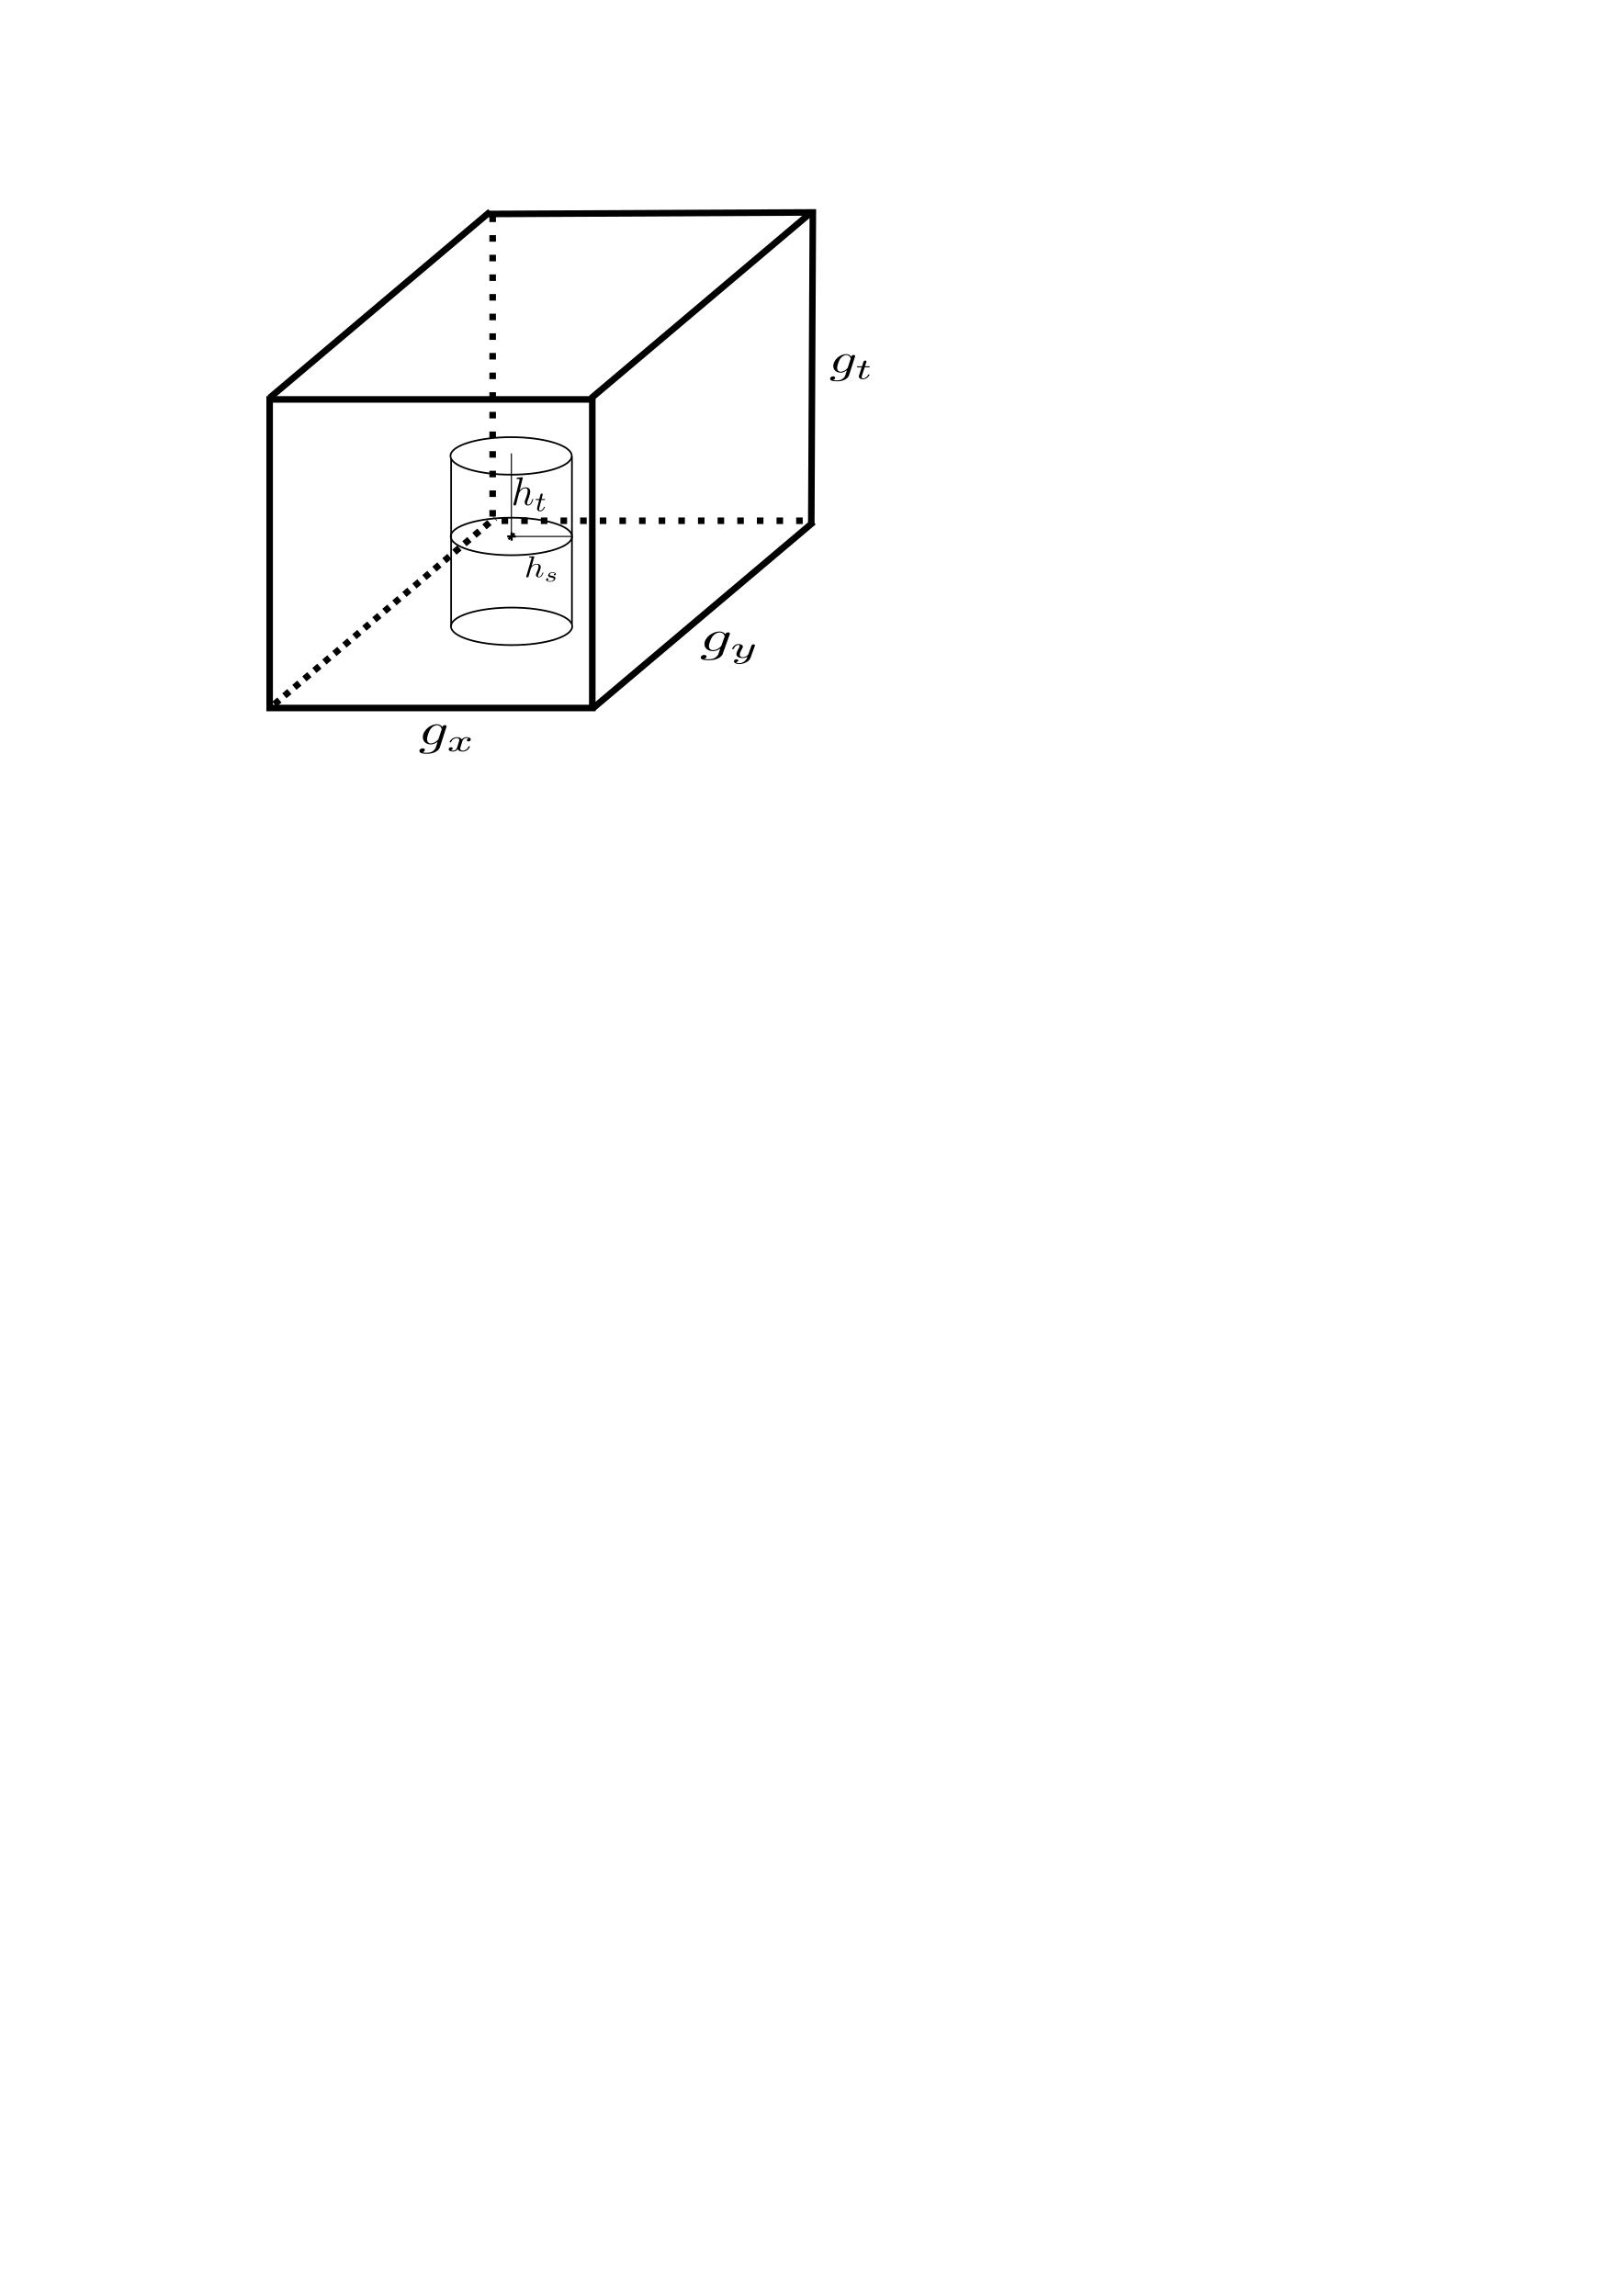
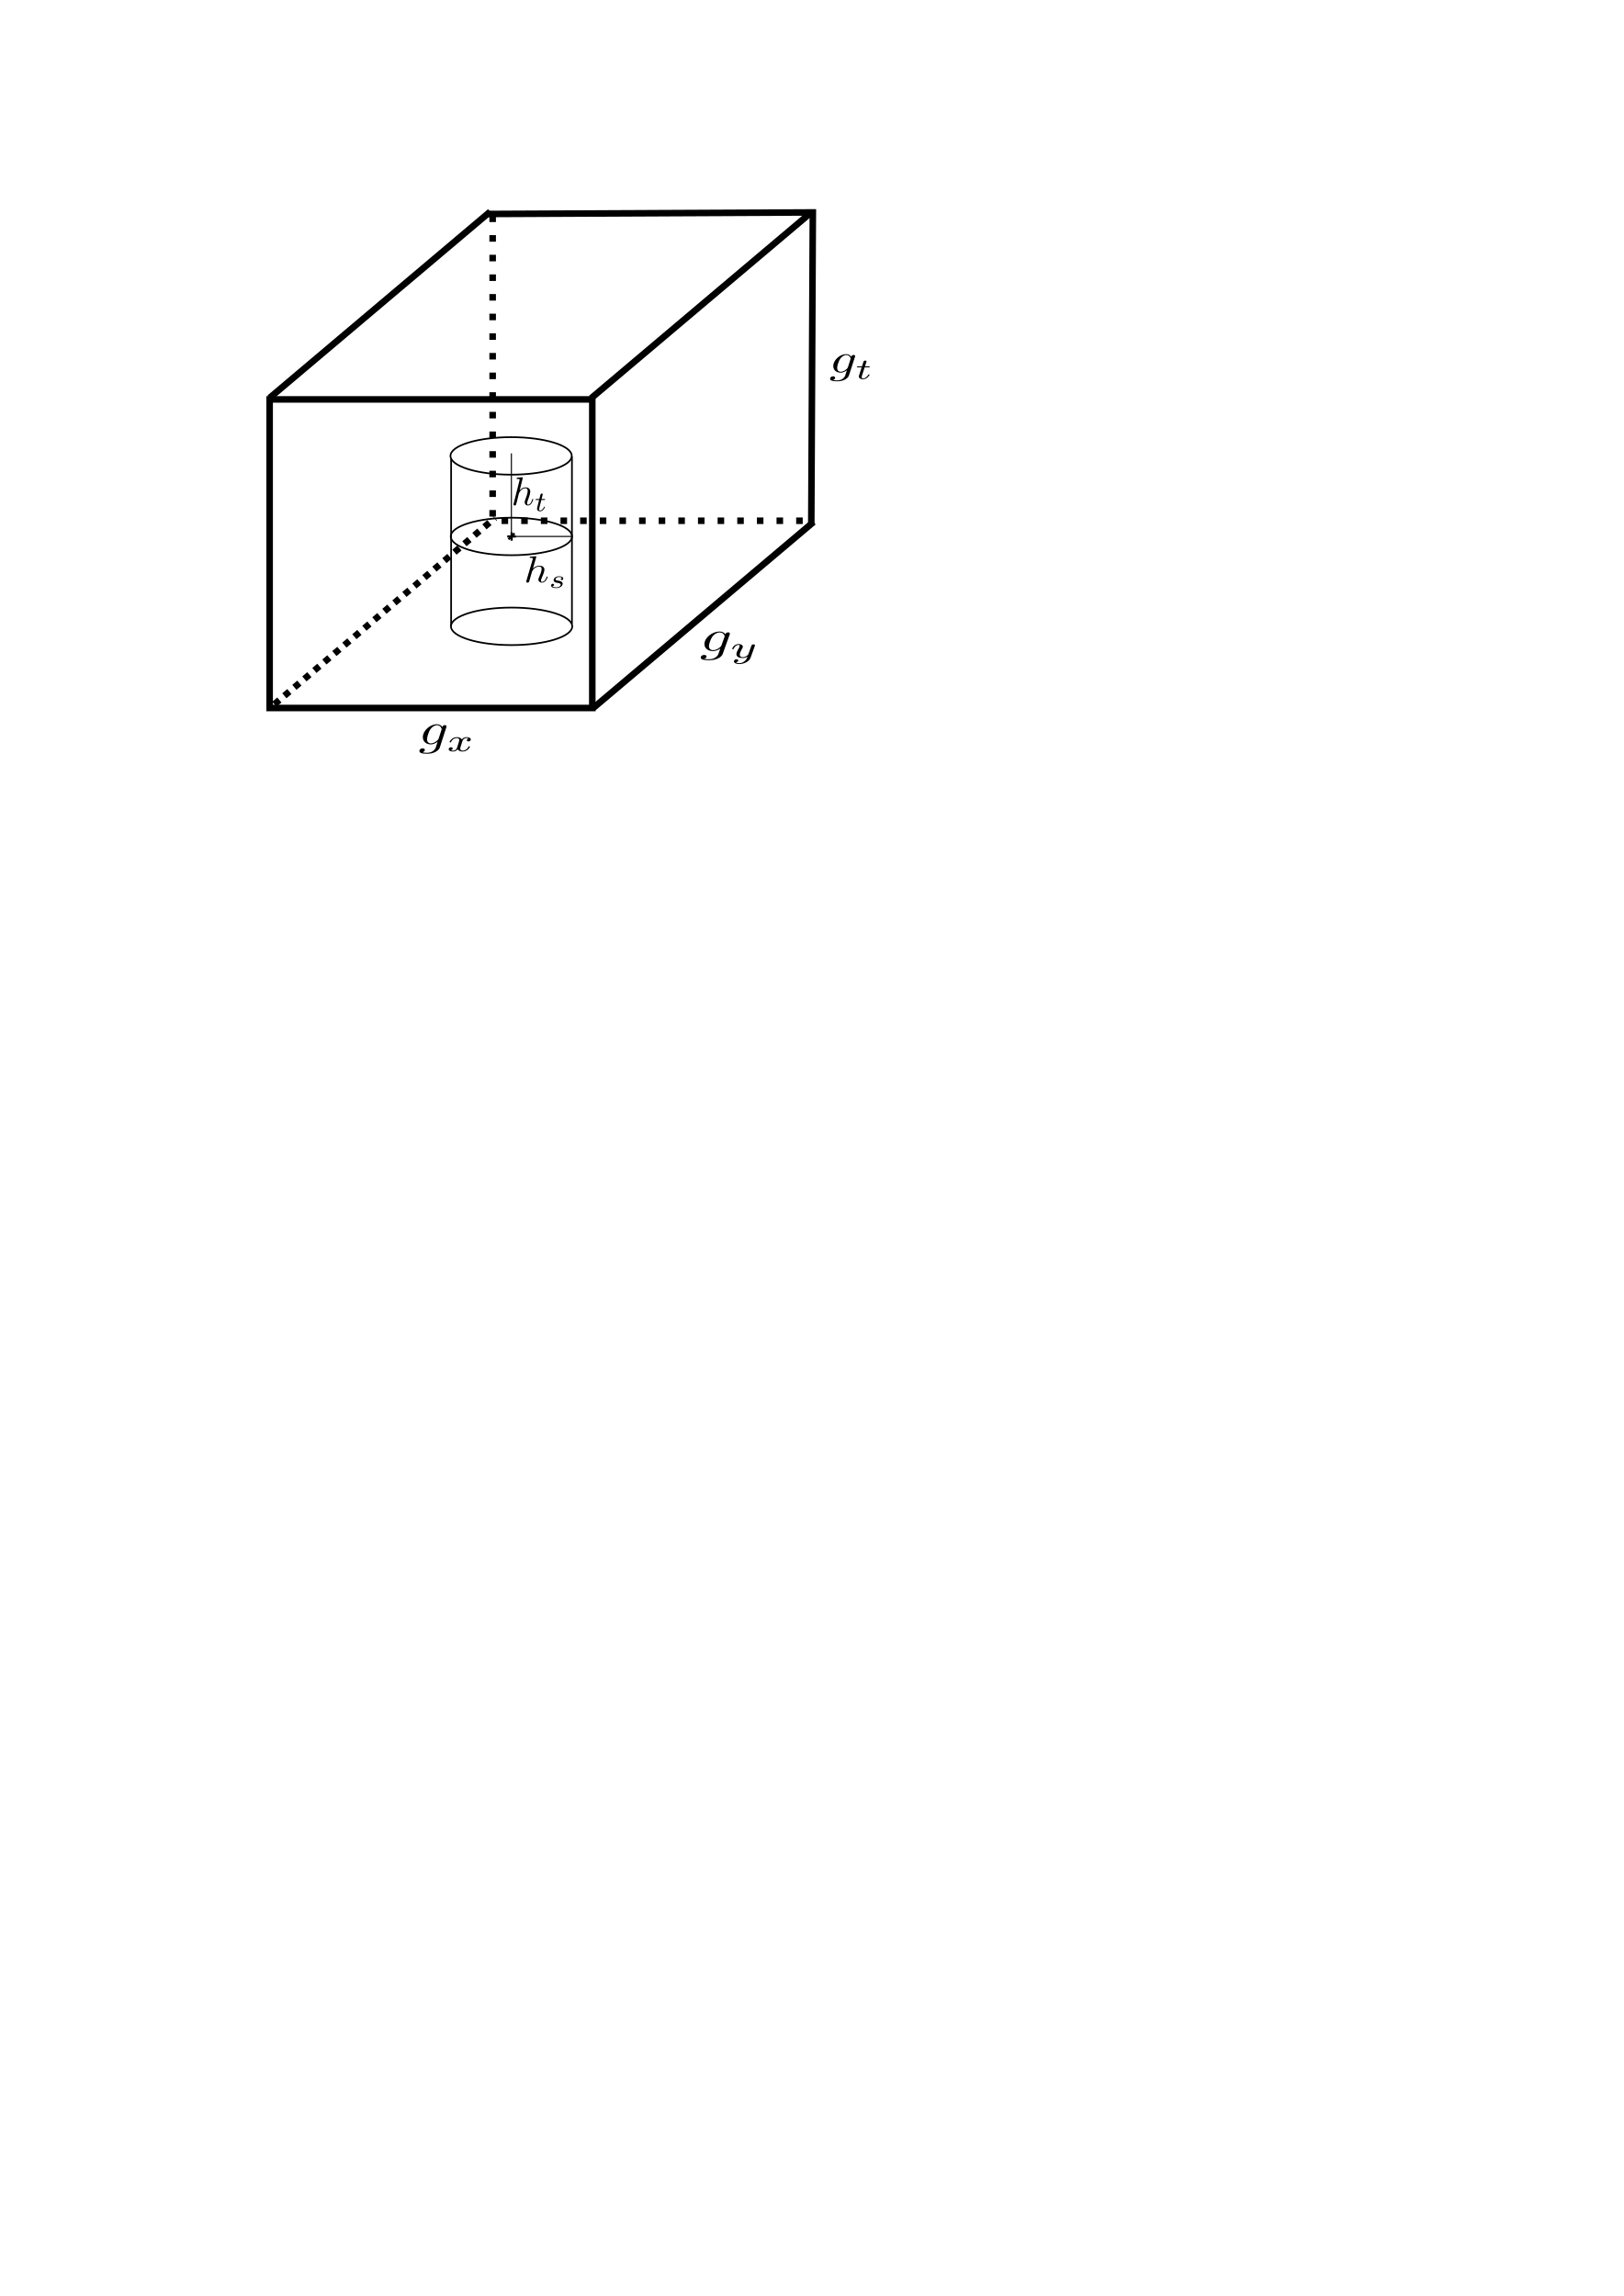
<svg xmlns="http://www.w3.org/2000/svg" width="744.094" height="1052.362" id="svg2" version="1.1">
  <defs id="defs4">
    </defs>
  <g id="layer1">
    <rect ry="0" y="183.076" x="123.571" height="141.429" width="147.857" id="rect3001" style="fill:none;stroke:#000000;stroke-width:3;stroke-linecap:round;stroke-linejoin:miter;stroke-miterlimit:10;stroke-opacity:1;stroke-dasharray:none;stroke-dashoffset:0" />
    <path id="path3773" d="M 123.571,182.362 C 224.643,97.005 224.643,97.005 224.643,97.005" style="fill:none;stroke:#000000;stroke-width:3;stroke-linecap:butt;stroke-linejoin:miter;stroke-miterlimit:10;stroke-opacity:1;stroke-dasharray:none" />
    <path id="path3773-3" d="M 270.893,182.541 C 371.964,97.184 371.964,97.184 371.964,97.184" style="fill:none;stroke:#000000;stroke-width:3;stroke-linecap:butt;stroke-linejoin:miter;stroke-miterlimit:10;stroke-opacity:1;stroke-dasharray:none" />
    <path id="path3773-6" d="M 271.755,324.597 C 372.827,239.24 372.827,239.24 372.827,239.24" style="fill:none;stroke:#000000;stroke-width:3;stroke-linecap:butt;stroke-linejoin:miter;stroke-miterlimit:10;stroke-opacity:1;stroke-dasharray:none" />
    <path id="path3800" d="M 371.786,240.576 372.5,97.362 223.929,98.076" style="fill:none;stroke:#000000;stroke-width:3;stroke-linecap:butt;stroke-linejoin:miter;stroke-opacity:1;stroke-miterlimit:4;stroke-dasharray:none" />
    <path transform="matrix(0.7665775,0,0,0.7763851,1.602638,-3.126941)" d="m 340,373.791 a 36.25,11.071 0 1 1 -72.5,0 36.25,11.071 0 1 1 72.5,0 z" id="path3821" style="fill:none;stroke:#000000;stroke-width:1;stroke-linecap:round;stroke-linejoin:miter;stroke-miterlimit:4;stroke-opacity:1;stroke-dasharray:none;stroke-dashoffset:0" />
    <path transform="matrix(0.7665775,0,0,0.7763851,1.379387,-81.23824)" d="m 340,373.791 a 36.25,11.071 0 1 1 -72.5,0 36.25,11.071 0 1 1 72.5,0 z" id="path3821-7" style="fill:none;stroke:#000000;stroke-width:1;stroke-linecap:round;stroke-linejoin:miter;stroke-miterlimit:4;stroke-opacity:1;stroke-dasharray:none;stroke-dashoffset:0" />
    <path id="path3841" d="m 206.738,287.002 0,-76.662" style="fill:none;stroke:#000000;stroke-width:0.771px;stroke-linecap:butt;stroke-linejoin:miter;stroke-opacity:1" />
    <path id="path3841-5" d="m 262.104,285.924 0,-76.662" style="fill:none;stroke:#000000;stroke-width:0.771px;stroke-linecap:butt;stroke-linejoin:miter;stroke-opacity:1" />
    <path id="path3773-6-1" d="M 125.736,322.779 C 226.807,237.422 226.807,237.422 226.807,237.422" style="fill:none;stroke:#000000;stroke-width:3;stroke-linecap:butt;stroke-linejoin:miter;stroke-miterlimit:10;stroke-opacity:1;stroke-dasharray:3, 3;stroke-dashoffset:0" />
    <path id="path3915" d="m 225.769,98.778 0,139.906 146.977,0" style="fill:none;stroke:#000000;stroke-width:3;stroke-linecap:butt;stroke-linejoin:miter;stroke-opacity:1;stroke-miterlimit:4;stroke-dasharray:3,6;stroke-dashoffset:0" />
    <g id="g3937" transform="matrix(0.5113881,0,0,0.395384,39.30328,199.852)">
      <g word-spacing="normal" letter-spacing="normal" font-size-adjust="none" font-stretch="normal" font-weight="normal" font-variant="normal" font-style="normal" stroke-miterlimit="10.433" xml:space="preserve" transform="matrix(1.062992,0,0,-1.062992,-186.0236,789.2717)" id="content" style="font-style:normal;font-variant:normal;font-weight:normal;font-stretch:normal;letter-spacing:normal;word-spacing:normal;text-anchor:start;fill:none;stroke:#000000;stroke-linecap:butt;stroke-linejoin:miter;stroke-miterlimit:10.433;stroke-opacity:1;stroke-dasharray:none;stroke-dashoffset:0">
        <path id="path3940" d="m 478.99,424.98 0.01,0.06 0.01,0.05 0.01,0.05 0.01,0.06 0.02,0.1 0.01,0.05 0.02,0.06 0.01,0.05 0.01,0.06 0.01,0.05 0,0.06 0.01,0.06 0,0.06 0.01,0.03 0,0.03 0,0.03 0,0.03 c 0,0.86 -0.59,1.36 -1.44,1.36 -0.5,0 -1.84,-0.36 -2.05,-2.16 -0.89,1.85 -2.64,3.14 -4.62,3.14 l 0.05,-1.09 c 3.28,0 3.98,-4.03 3.98,-4.28 0,-0.25 -0.09,-0.55 -0.16,-0.75 l -2.39,-9.52 c -0.29,-1.29 -1.43,-2.53 -2.53,-3.48 -1.04,-0.89 -2.59,-1.8 -4.04,-1.8 -2.49,0 -3.24,2.6 -3.24,4.58 0,2.41 1.45,8.28 2.8,10.81 1.34,2.46 3.48,4.44 5.58,4.44 l -0.05,1.09 c -5.69,0 -11.86,-6.96 -11.86,-14.14 0,-4.93 3.03,-7.87 6.63,-7.87 2.93,0 5.28,2.34 5.78,2.89 l 0.04,-0.05 c -1.04,-4.43 -1.64,-6.48 -1.64,-6.58 -0.2,-0.45 -1.89,-5.39 -7.17,-5.39 -0.95,0 -2.59,0.07 -4,0.5 1.5,0.46 2.05,1.75 2.05,2.6 0,0.79 -0.55,1.75 -1.89,1.75 -1.1,0 -2.69,-0.91 -2.69,-2.89 0,-2.05 1.84,-3.05 6.62,-3.05 6.22,0 9.82,3.89 10.57,6.88 z" style="fill:#000000;stroke-width:0" />
        <path id="path3942" d="m 487.95,402.45 -0.03,-0.11 -0.04,-0.12 -0.04,-0.12 -0.05,-0.12 -0.06,-0.12 -0.05,-0.13 -0.07,-0.13 -0.06,-0.12 -0.08,-0.13 -0.07,-0.13 -0.08,-0.13 -0.09,-0.12 -0.08,-0.13 -0.1,-0.12 -0.1,-0.12 -0.1,-0.12 -0.1,-0.12 -0.11,-0.11 -0.12,-0.1 -0.11,-0.1 -0.13,-0.1 -0.12,-0.09 -0.13,-0.08 -0.14,-0.08 -0.13,-0.07 -0.14,-0.06 -0.15,-0.05 -0.15,-0.05 -0.15,-0.04 -0.16,-0.02 -0.16,-0.02 -0.16,0 c -0.11,0 -1.16,0 -1.89,0.48 1.43,0.45 1.53,1.72 1.53,1.92 0,0.77 -0.6,1.3 -1.39,1.3 -0.97,0 -1.99,-0.84 -1.99,-2.14 0,-1.74 1.96,-2.53 3.66,-2.53 1.61,0 3.03,1 3.91,2.47 0.82,-1.85 2.75,-2.47 4.14,-2.47 4.01,0 6.14,4.34 6.14,5.33 0,0.45 -0.46,0.45 -0.57,0.45 -0.48,0 -0.51,-0.17 -0.65,-0.59 -0.74,-2.41 -2.83,-4.22 -4.78,-4.22 -1.39,0 -2.13,0.93 -2.13,2.26 0,0.91 0.85,4.08 1.81,7.96 0.71,2.67 2.27,3.54 3.43,3.54 0.06,0 1.14,0 1.87,-0.48 -1.11,-0.31 -1.53,-1.3 -1.53,-1.92 0,-0.77 0.59,-1.29 1.39,-1.29 0.81,0 1.95,0.66 1.95,2.13 0,1.95 -2.23,2.53 -3.62,2.53 -1.74,0 -3.14,-1.14 -3.91,-2.47 -0.62,1.44 -2.22,2.47 -4.17,2.47 -3.91,0 -6.14,-4.28 -6.14,-5.33 0,-0.45 0.5,-0.45 0.59,-0.45 0.46,0 0.49,0.14 0.68,0.59 0.86,2.72 3.06,4.22 4.76,4.22 1.16,0 2.1,-0.62 2.1,-2.29 0,-0.71 -0.43,-2.44 -0.74,-3.63 z" style="fill:#000000;stroke-width:0" />
      </g>
    </g>
    <g transform="matrix(0.5497109,0,0,0.3842839,156.7738,161.0604)" id="g3986">
      <g style="font-style:normal;font-variant:normal;font-weight:normal;font-stretch:normal;letter-spacing:normal;word-spacing:normal;text-anchor:start;fill:none;stroke:#000000;stroke-linecap:butt;stroke-linejoin:miter;stroke-miterlimit:10.433;stroke-opacity:1;stroke-dasharray:none;stroke-dashoffset:0" id="g3988" transform="matrix(1.062992,0,0,-1.062992,-186.0236,789.2717)" xml:space="preserve" stroke-miterlimit="10.433" font-style="normal" font-variant="normal" font-weight="normal" font-stretch="normal" font-size-adjust="none" letter-spacing="normal" word-spacing="normal">
        <path style="fill:#000000;stroke-width:0" d="m 478.99,424.98 0.01,0.06 0.01,0.05 0.01,0.05 0.01,0.06 0.02,0.1 0.01,0.05 0.02,0.06 0.01,0.05 0.01,0.06 0.01,0.05 0,0.06 0.01,0.06 0,0.06 0.01,0.03 0,0.03 0,0.03 0,0.03 c 0,0.86 -0.59,1.36 -1.44,1.36 -0.5,0 -1.84,-0.36 -2.05,-2.16 -0.89,1.85 -2.64,3.14 -4.62,3.14 l 0.05,-1.09 c 3.28,0 3.98,-4.03 3.98,-4.28 0,-0.25 -0.09,-0.55 -0.16,-0.75 l -2.39,-9.52 c -0.29,-1.29 -1.43,-2.53 -2.53,-3.48 -1.04,-0.89 -2.59,-1.8 -4.04,-1.8 -2.49,0 -3.24,2.6 -3.24,4.58 0,2.41 1.45,8.28 2.8,10.81 1.34,2.46 3.48,4.44 5.58,4.44 l -0.05,1.09 c -5.69,0 -11.86,-6.96 -11.86,-14.14 0,-4.93 3.03,-7.87 6.63,-7.87 2.93,0 5.28,2.34 5.78,2.89 l 0.04,-0.05 c -1.04,-4.43 -1.64,-6.48 -1.64,-6.58 -0.2,-0.45 -1.89,-5.39 -7.17,-5.39 -0.95,0 -2.59,0.07 -4,0.5 1.5,0.46 2.05,1.75 2.05,2.6 0,0.79 -0.55,1.75 -1.89,1.75 -1.1,0 -2.69,-0.91 -2.69,-2.89 0,-2.05 1.84,-3.05 6.62,-3.05 6.22,0 9.82,3.89 10.57,6.88 z" id="path3990" />
        <path style="fill:#000000;stroke-width:0" d="m 498.66,411.9 0,0.02 0.01,0.03 0,0.02 0.01,0.02 0.01,0.02 0,0.02 0.01,0.04 0.01,0.03 0.01,0.03 0.01,0.04 0.01,0.03 0,0.02 0.01,0.03 0.01,0.03 0,0.02 0.01,0.02 0,0.02 0.01,0.02 0,0.02 0,0.02 0.01,0.02 0,0.02 0,0.02 0,0.03 0,0.03 0.01,0.04 0,0.03 0,0.02 0,0.02 0,0.02 0,0.02 c 0,0.69 -0.57,1.11 -1.16,1.11 -0.37,0 -1.05,-0.17 -1.42,-0.83 -0.11,-0.22 -0.39,-1.33 -0.56,-2.03 l -0.74,-2.89 c -0.2,-0.83 -1.28,-5.22 -1.39,-5.61 -0.03,0 -1.56,-3.03 -4.28,-3.03 -2.37,0 -2.37,2.26 -2.37,2.89 0,1.89 0.79,4.08 1.84,6.76 0.42,1.11 0.59,1.53 0.59,2.13 0,1.67 -1.42,2.95 -3.31,2.95 -3.52,0 -5.08,-4.73 -5.08,-5.33 0,-0.45 0.49,-0.45 0.6,-0.45 0.48,0 0.51,0.17 0.62,0.56 0.88,2.89 2.38,4.25 3.77,4.25 0.59,0 0.86,-0.39 0.86,-1.22 0,-0.79 -0.32,-1.56 -0.49,-2.01 -1.67,-4.25 -2.01,-5.55 -2.01,-7.08 0,-0.59 0,-2.23 1.35,-3.34 1.08,-0.91 2.55,-1.08 3.49,-1.08 1.39,0 2.64,0.51 3.8,1.56 -0.46,-1.92 -0.85,-3.37 -2.3,-5.12 -0.94,-1.08 -2.34,-2.22 -4.19,-2.22 -0.23,0 -1.87,0 -2.61,1.14 1.88,0.2 1.88,1.89 1.88,1.92 0,1.11 -1,1.31 -1.36,1.31 -0.86,0 -2.02,-0.69 -2.02,-2.3 0,-1.76 1.67,-3.06 4.14,-3.06 3.53,0 7.82,2.72 8.89,7.08 z" id="path3992" />
      </g>
    </g>
    <g id="g4044" transform="matrix(0.4717022,0,0,0.3641108,239.3832,40.65711)">
      <g word-spacing="normal" letter-spacing="normal" font-size-adjust="none" font-stretch="normal" font-weight="normal" font-variant="normal" font-style="normal" stroke-miterlimit="10.433" xml:space="preserve" transform="matrix(1.062992,0,0,-1.062992,-186.0236,789.2717)" id="g4046" style="font-style:normal;font-variant:normal;font-weight:normal;font-stretch:normal;letter-spacing:normal;word-spacing:normal;text-anchor:start;fill:none;stroke:#000000;stroke-linecap:butt;stroke-linejoin:miter;stroke-miterlimit:10.433;stroke-opacity:1;stroke-dasharray:none;stroke-dashoffset:0">
        <path id="path4048" d="m 478.99,424.98 0.01,0.06 0.01,0.05 0.01,0.05 0.01,0.06 0.02,0.1 0.01,0.05 0.02,0.06 0.01,0.05 0.01,0.06 0.01,0.05 0,0.06 0.01,0.06 0,0.06 0.01,0.03 0,0.03 0,0.03 0,0.03 c 0,0.86 -0.59,1.36 -1.44,1.36 -0.5,0 -1.84,-0.36 -2.05,-2.16 -0.89,1.85 -2.64,3.14 -4.62,3.14 l 0.05,-1.09 c 3.28,0 3.98,-4.03 3.98,-4.28 0,-0.25 -0.09,-0.55 -0.16,-0.75 l -2.39,-9.52 c -0.29,-1.29 -1.43,-2.53 -2.53,-3.48 -1.04,-0.89 -2.59,-1.8 -4.04,-1.8 -2.49,0 -3.24,2.6 -3.24,4.58 0,2.41 1.45,8.28 2.8,10.81 1.34,2.46 3.48,4.44 5.58,4.44 l -0.05,1.09 c -5.69,0 -11.86,-6.96 -11.86,-14.14 0,-4.93 3.03,-7.87 6.63,-7.87 2.93,0 5.28,2.34 5.78,2.89 l 0.04,-0.05 c -1.04,-4.43 -1.64,-6.48 -1.64,-6.58 -0.2,-0.45 -1.89,-5.39 -7.17,-5.39 -0.95,0 -2.59,0.07 -4,0.5 1.5,0.46 2.05,1.75 2.05,2.6 0,0.79 -0.55,1.75 -1.89,1.75 -1.1,0 -2.69,-0.91 -2.69,-2.89 0,-2.05 1.84,-3.05 6.62,-3.05 6.22,0 9.82,3.89 10.57,6.88 z" style="fill:#000000;stroke-width:0" />
        <path id="path4050" d="m 487.86,412.53 h 3.55 c 0.65,0 1.11,0 1.11,0.76 0,0.49 -0.46,0.49 -1.04,0.49 h -3.31 l 1.28,5.15 c 0.03,0.18 0.11,0.35 0.11,0.49 0,0.64 -0.48,1.12 -1.18,1.12 -0.88,0 -1.4,-0.59 -1.65,-1.5 -0.23,-0.87 0.22,0.8 -1.32,-5.26 h -3.55 c -0.66,0 -1.11,0 -1.11,-0.77 0,-0.48 0.41,-0.48 1.05,-0.48 h 3.29 l -2.04,-8.22 c -0.22,-0.88 -0.53,-2.13 -0.53,-2.58 0,-2.06 1.75,-3.31 3.73,-3.31 3.87,0 6.06,4.87 6.06,5.33 0,0.45 -0.45,0.45 -0.56,0.45 -0.41,0 -0.45,-0.08 -0.72,-0.66 -0.98,-2.2 -2.76,-4.15 -4.67,-4.15 -0.74,0 -1.22,0.45 -1.22,1.7 0,0.36 0.14,1.09 0.2,1.44 z" style="fill:#000000;stroke-width:0" />
      </g>
    </g>
    <g transform="matrix(0.3475813,0,0,0.346846,130.6669,107.5062)" id="g4110">
      <g style="font-style:normal;font-variant:normal;font-weight:normal;font-stretch:normal;letter-spacing:normal;word-spacing:normal;text-anchor:start;fill:none;stroke:#000000;stroke-linecap:butt;stroke-linejoin:miter;stroke-miterlimit:10.433;stroke-opacity:1;stroke-dasharray:none;stroke-dashoffset:0" id="g4112" transform="matrix(1.062992,0,0,-1.062992,-186.0236,789.2717)" xml:space="preserve" stroke-miterlimit="10.433" font-style="normal" font-variant="normal" font-weight="normal" font-stretch="normal" font-size-adjust="none" letter-spacing="normal" word-spacing="normal">
        <path style="fill:#000000;stroke-width:0" d="m 469.82,440.23 0,0 0,0.01 0,0 0,0.01 -0.01,0.02 0,0.01 0,0.02 0,0.02 0,0.02 -0.01,0.02 0,0.02 -0.01,0.02 -0.01,0.02 -0.01,0.03 -0.01,0.02 -0.01,0.03 -0.01,0.02 -0.02,0.03 -0.02,0.02 -0.02,0.02 -0.02,0.03 -0.01,0.01 -0.01,0.01 -0.02,0.01 -0.01,0.01 -0.02,0.01 -0.01,0.01 -0.02,0.01 -0.01,0.01 -0.02,0.01 -0.02,0.01 -0.02,0 -0.02,0.01 -0.02,0.01 -0.02,0 -0.02,0.01 -0.02,0.01 -0.03,0 -0.02,0 -0.03,0.01 -0.02,0 -0.03,0 -0.03,0.01 -0.02,0 -0.03,0 c -1.16,0 -4.79,-0.41 -6.08,-0.5 -0.41,-0.05 -0.96,-0.1 -0.96,-1 0,-0.6 0.46,-0.6 1.21,-0.6 2.39,0 2.48,-0.34 2.48,-0.84 l -0.15,-1 -7.22,-28.7 c -0.21,-0.69 -0.21,-0.8 -0.21,-1.1 0,-1.14 1,-1.39 1.46,-1.39 0.79,0 1.59,0.6 1.84,1.3 l 0.94,3.78 1.11,4.48 c 0.29,1.1 0.59,2.19 0.84,3.35 0.1,0.3 0.5,1.94 0.55,2.23 0.14,0.46 1.69,3.25 3.39,4.6 1.09,0.79 2.64,1.73 4.78,1.73 2.14,0 2.69,-1.69 2.69,-3.48 0,-2.69 -1.89,-8.13 -3.1,-11.16 -0.39,-1.16 -0.64,-1.75 -0.64,-2.75 0,-2.33 1.74,-4.08 4.08,-4.08 4.69,0 6.53,7.27 6.53,7.67 0,0.5 -0.45,0.5 -0.59,0.5 -0.5,0 -0.5,-0.15 -0.75,-0.9 -0.75,-2.64 -2.34,-6.17 -5.08,-6.17 -0.86,0 -1.2,0.5 -1.2,1.64 0,1.25 0.45,2.45 0.9,3.54 0.8,2.14 3.04,8.07 3.04,10.96 0,3.23 -2,5.32 -5.74,5.32 -3.14,0 -5.53,-1.53 -7.37,-3.82 z" id="path4114" />
        <path style="fill:#000000;stroke-width:0" d="m 492.78,412.53 h 3.54 c 0.66,0 1.11,0 1.11,0.76 0,0.49 -0.45,0.49 -1.03,0.49 h -3.31 l 1.28,5.15 c 0.03,0.18 0.11,0.35 0.11,0.49 0,0.64 -0.48,1.12 -1.19,1.12 -0.87,0 -1.39,-0.59 -1.64,-1.5 -0.23,-0.87 0.22,0.8 -1.33,-5.26 h -3.54 c -0.66,0 -1.11,0 -1.11,-0.77 0,-0.48 0.4,-0.48 1.04,-0.48 h 3.3 l -2.05,-8.22 c -0.21,-0.88 -0.53,-2.13 -0.53,-2.58 0,-2.06 1.75,-3.31 3.74,-3.31 3.87,0 6.06,4.87 6.06,5.33 0,0.45 -0.45,0.45 -0.56,0.45 -0.41,0 -0.46,-0.08 -0.72,-0.66 -0.99,-2.2 -2.77,-4.15 -4.67,-4.15 -0.74,0 -1.22,0.45 -1.22,1.7 0,0.36 0.14,1.09 0.2,1.44 z" id="path4116" />
      </g>
    </g>
-     <g id="g4184" transform="matrix(0.301883,0,0,0.2589602,150.2591,171.9139)">
+     <g id="g4184" transform="matrix(0.3773036,0,0,0.3236573,127.5505,151.1639)">
      <g word-spacing="normal" letter-spacing="normal" font-size-adjust="none" font-stretch="normal" font-weight="normal" font-variant="normal" font-style="normal" stroke-miterlimit="10.433" xml:space="preserve" transform="matrix(1.062992,0,0,-1.062992,-186.0236,789.2717)" id="g4186" style="font-style:normal;font-variant:normal;font-weight:normal;font-stretch:normal;letter-spacing:normal;word-spacing:normal;text-anchor:start;fill:none;stroke:#000000;stroke-linecap:butt;stroke-linejoin:miter;stroke-miterlimit:10.433;stroke-opacity:1;stroke-dasharray:none;stroke-dashoffset:0">
        <path id="path4188" d="m 469.82,440.23 0,0 0,0.01 0,0 0,0.01 -0.01,0.02 0,0.01 0,0.02 0,0.02 0,0.02 -0.01,0.02 0,0.02 -0.01,0.02 -0.01,0.02 -0.01,0.03 -0.01,0.02 -0.01,0.03 -0.01,0.02 -0.02,0.03 -0.02,0.02 -0.02,0.02 -0.02,0.03 -0.01,0.01 -0.01,0.01 -0.02,0.01 -0.01,0.01 -0.02,0.01 -0.01,0.01 -0.02,0.01 -0.01,0.01 -0.02,0.01 -0.02,0.01 -0.02,0 -0.02,0.01 -0.02,0.01 -0.02,0 -0.02,0.01 -0.02,0.01 -0.03,0 -0.02,0 -0.03,0.01 -0.02,0 -0.03,0 -0.03,0.01 -0.02,0 -0.03,0 c -1.16,0 -4.79,-0.41 -6.08,-0.5 -0.41,-0.05 -0.96,-0.1 -0.96,-1 0,-0.6 0.46,-0.6 1.21,-0.6 2.39,0 2.48,-0.34 2.48,-0.84 l -0.15,-1 -7.22,-28.7 c -0.21,-0.69 -0.21,-0.8 -0.21,-1.1 0,-1.14 1,-1.39 1.46,-1.39 0.79,0 1.59,0.6 1.84,1.3 l 0.94,3.78 1.11,4.48 c 0.29,1.1 0.59,2.19 0.84,3.35 0.1,0.3 0.5,1.94 0.55,2.23 0.14,0.46 1.69,3.25 3.39,4.6 1.09,0.79 2.64,1.73 4.78,1.73 2.14,0 2.69,-1.69 2.69,-3.48 0,-2.69 -1.89,-8.13 -3.1,-11.16 -0.39,-1.16 -0.64,-1.75 -0.64,-2.75 0,-2.33 1.74,-4.08 4.08,-4.08 4.69,0 6.53,7.27 6.53,7.67 0,0.5 -0.45,0.5 -0.59,0.5 -0.5,0 -0.5,-0.15 -0.75,-0.9 -0.75,-2.64 -2.34,-6.17 -5.08,-6.17 -0.86,0 -1.2,0.5 -1.2,1.64 0,1.25 0.45,2.45 0.9,3.54 0.8,2.14 3.04,8.07 3.04,10.96 0,3.23 -2,5.32 -5.74,5.32 -3.14,0 -5.53,-1.53 -7.37,-3.82 z" style="fill:#000000;stroke-width:0" />
        <path id="path4190" d="m 499.21,411.86 -0.08,-0.03 -0.08,-0.02 -0.08,-0.03 -0.08,-0.02 -0.07,-0.04 -0.08,-0.03 -0.07,-0.04 -0.07,-0.04 -0.06,-0.04 -0.07,-0.04 -0.06,-0.05 -0.06,-0.05 -0.05,-0.05 -0.06,-0.05 -0.05,-0.05 -0.05,-0.06 -0.05,-0.05 -0.04,-0.06 -0.04,-0.06 -0.04,-0.06 -0.03,-0.06 -0.04,-0.06 -0.03,-0.06 -0.02,-0.06 -0.03,-0.07 -0.02,-0.06 -0.01,-0.07 -0.02,-0.06 -0.01,-0.07 -0.01,-0.06 0,-0.07 0,-0.06 c 0,-0.81 0.7,-1.12 1.15,-1.12 0.35,0 1.67,0.21 1.67,1.98 0,2.27 -2.5,3.03 -4.62,3.03 -5.44,0 -6.42,-4 -6.42,-5.08 0,-1.29 0.73,-2.12 1.22,-2.54 0.9,-0.71 1.53,-0.83 3.93,-1.25 0.74,-0.14 2.97,-0.57 2.97,-2.3 0,-0.59 -0.39,-1.92 -1.84,-2.8 -1.36,-0.76 -3.08,-0.76 -3.49,-0.76 -1.4,0 -3.39,0.31 -4.18,1.47 1.15,0.14 1.92,1 1.92,1.98 0,0.87 -0.63,1.28 -1.36,1.28 -1.02,0 -2.03,-0.8 -2.03,-2.33 0,-2.09 2.23,-3.37 5.61,-3.37 6.42,0 7.61,4.39 7.61,5.75 0,3.2 -3.53,3.83 -4.82,4.08 -0.31,0.06 -1.18,0.2 -1.39,0.26 -1.29,0.25 -1.92,0.99 -1.92,1.75 0,0.8 0.63,1.74 1.39,2.24 0.94,0.59 2.16,0.65 2.75,0.65 0.74,0 2.55,-0.11 3.31,-1.29 z" style="fill:#000000;stroke-width:0" />
      </g>
    </g>
    <path transform="matrix(0.7665775,0,0,0.7763851,1.507475,-44.32391)" d="m 340,373.791 a 36.25,11.071 0 1 1 -72.5,0 36.25,11.071 0 1 1 72.5,0 z" id="path3821-2" style="fill:none;stroke:#000000;stroke-width:1;stroke-linecap:round;stroke-linejoin:miter;stroke-miterlimit:4;stroke-opacity:1;stroke-dasharray:none;stroke-dashoffset:0" />
    <path style="fill:none;stroke:#000000;stroke-width:0.5;stroke-linecap:butt;stroke-linejoin:miter;stroke-miterlimit:4;stroke-opacity:1;stroke-dasharray:none" d="m 262.071,245.882 -27.716,0 0,-38.081" id="path4436" />
    <path style="fill:none;stroke:#000000;stroke-width:1px;stroke-linecap:butt;stroke-linejoin:miter;stroke-opacity:1" d="m 234.464,247.809 0,-3.795" id="path4438" />
    <path style="fill:none;stroke:#000000;stroke-width:1px;stroke-linecap:butt;stroke-linejoin:miter;stroke-opacity:1" d="m 232.455,245.889 3.929,0" id="path4440" />
    <path style="fill:none;stroke:#000000;stroke-width:1px;stroke-linecap:butt;stroke-linejoin:miter;stroke-opacity:1" d="m 233.036,247.228 2.768,-2.768" id="path4442" />
  </g>
</svg>
